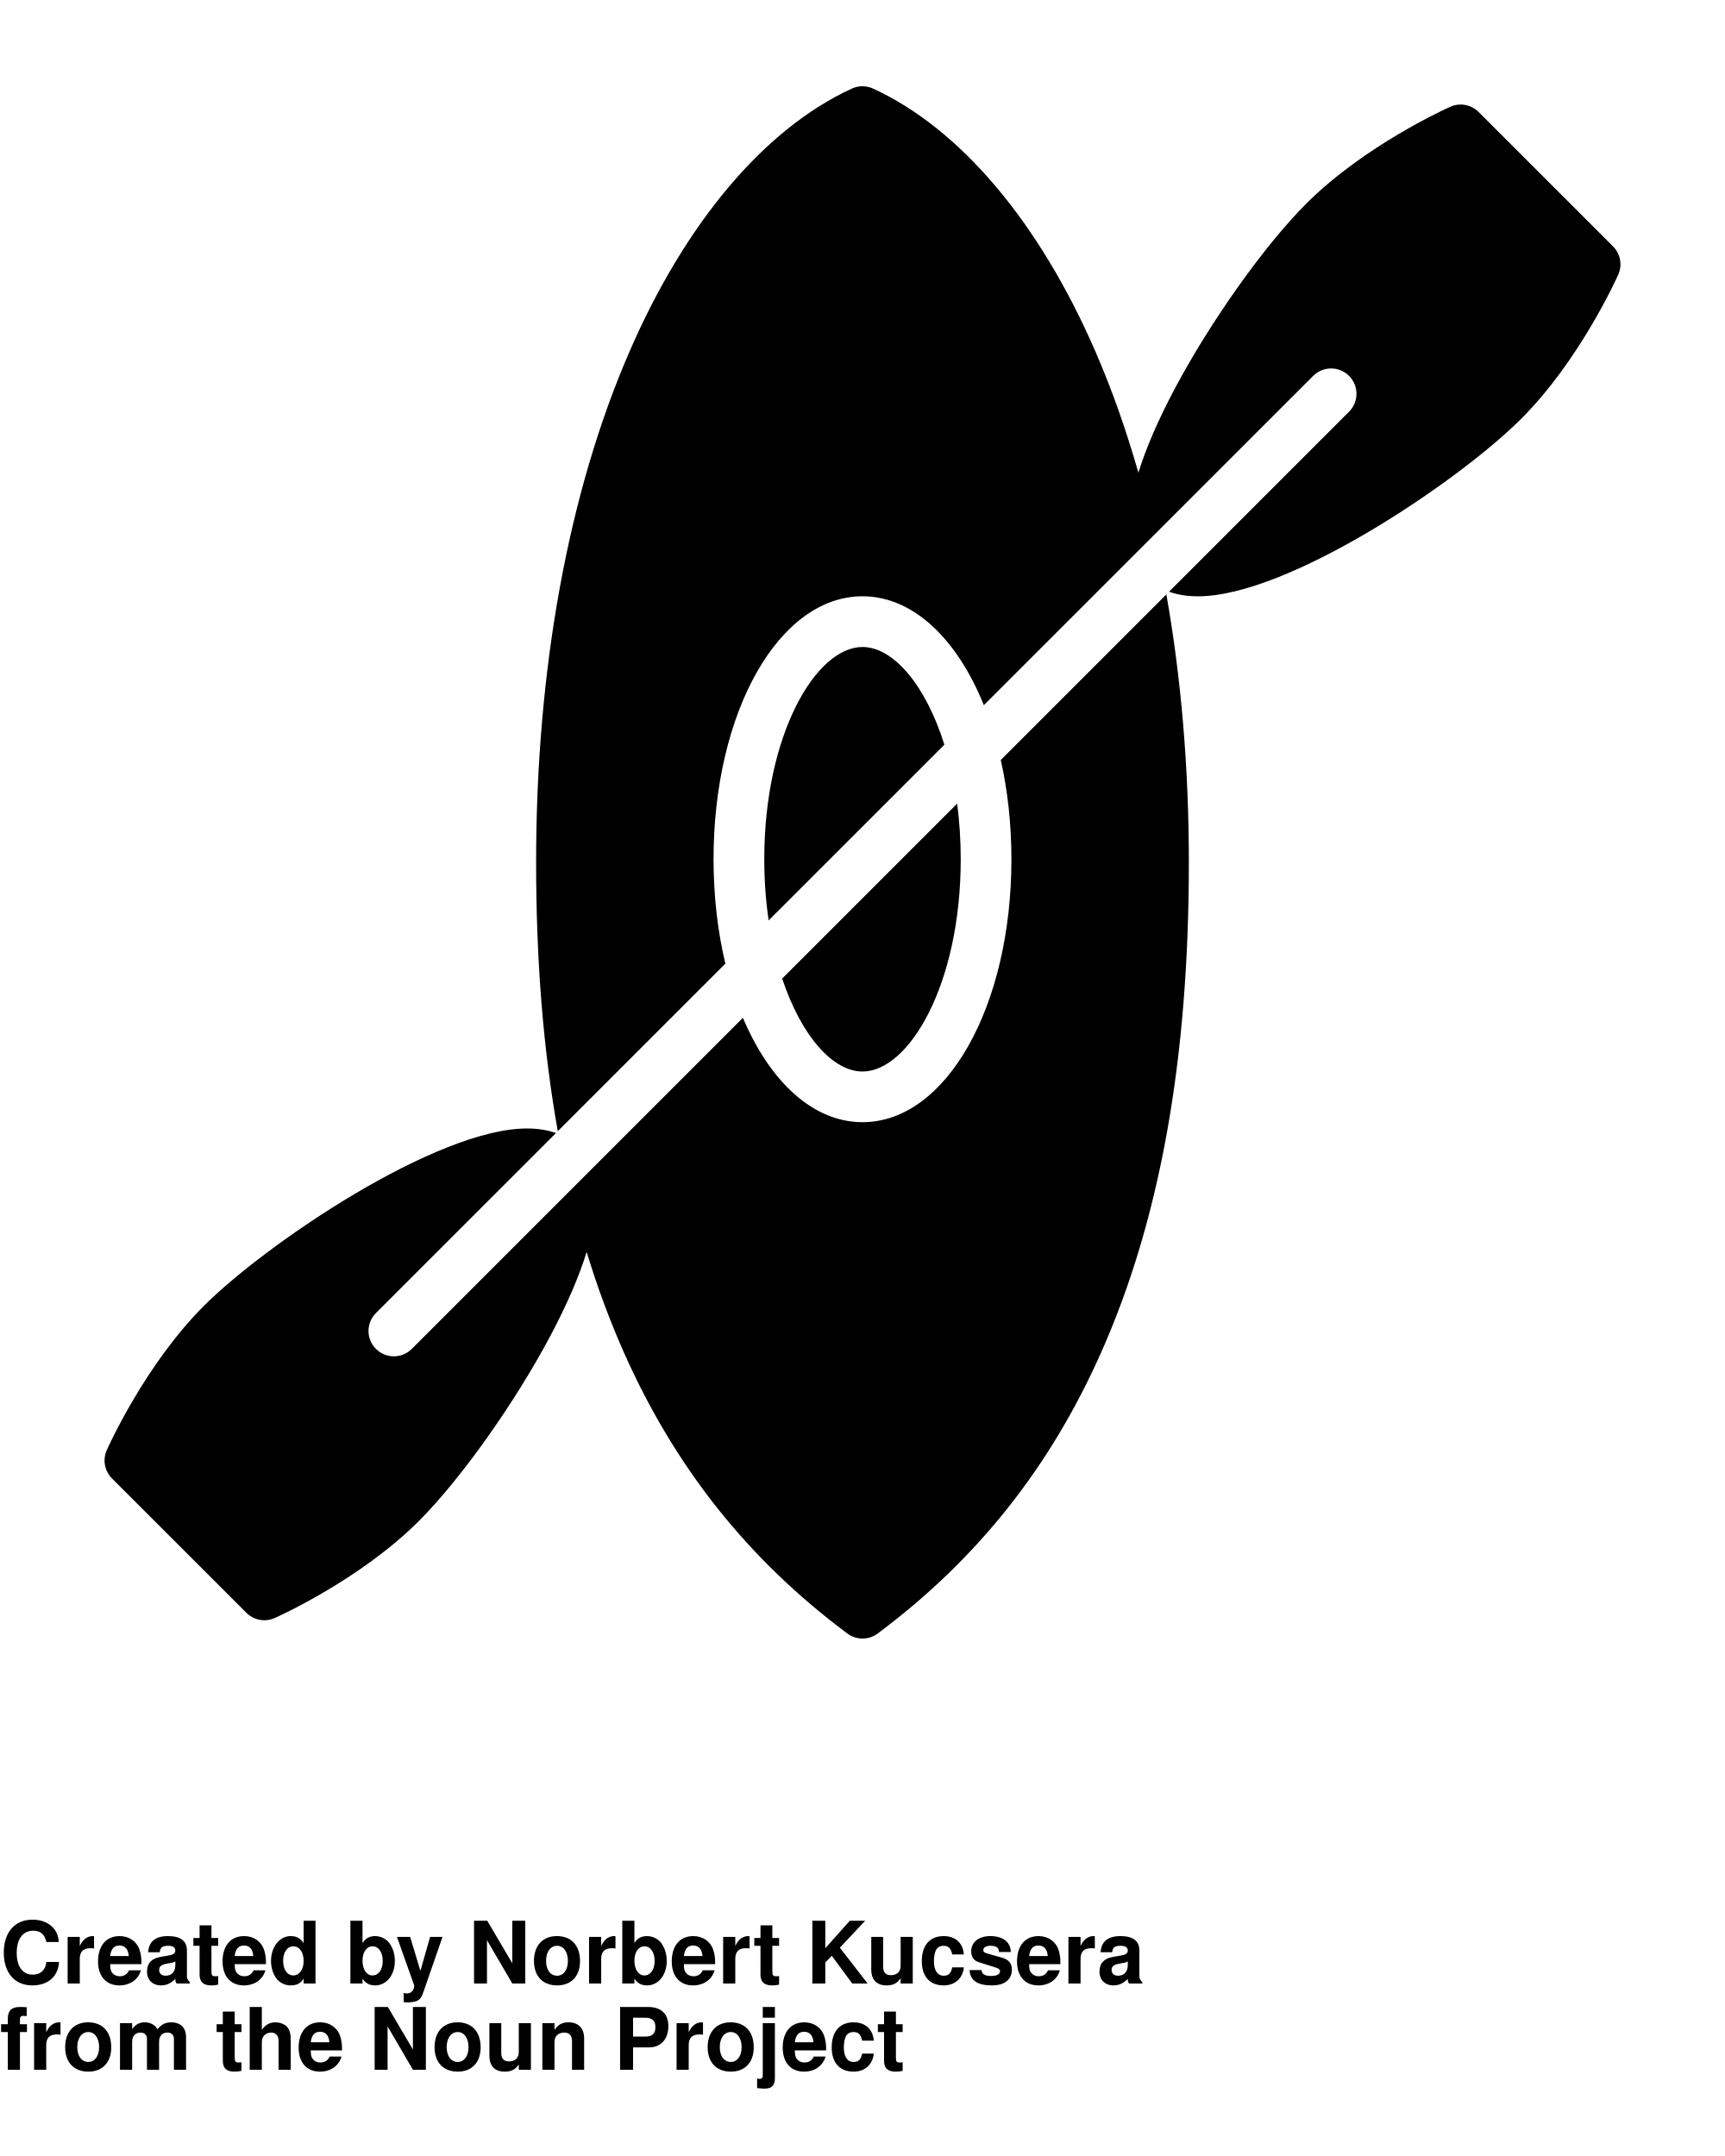
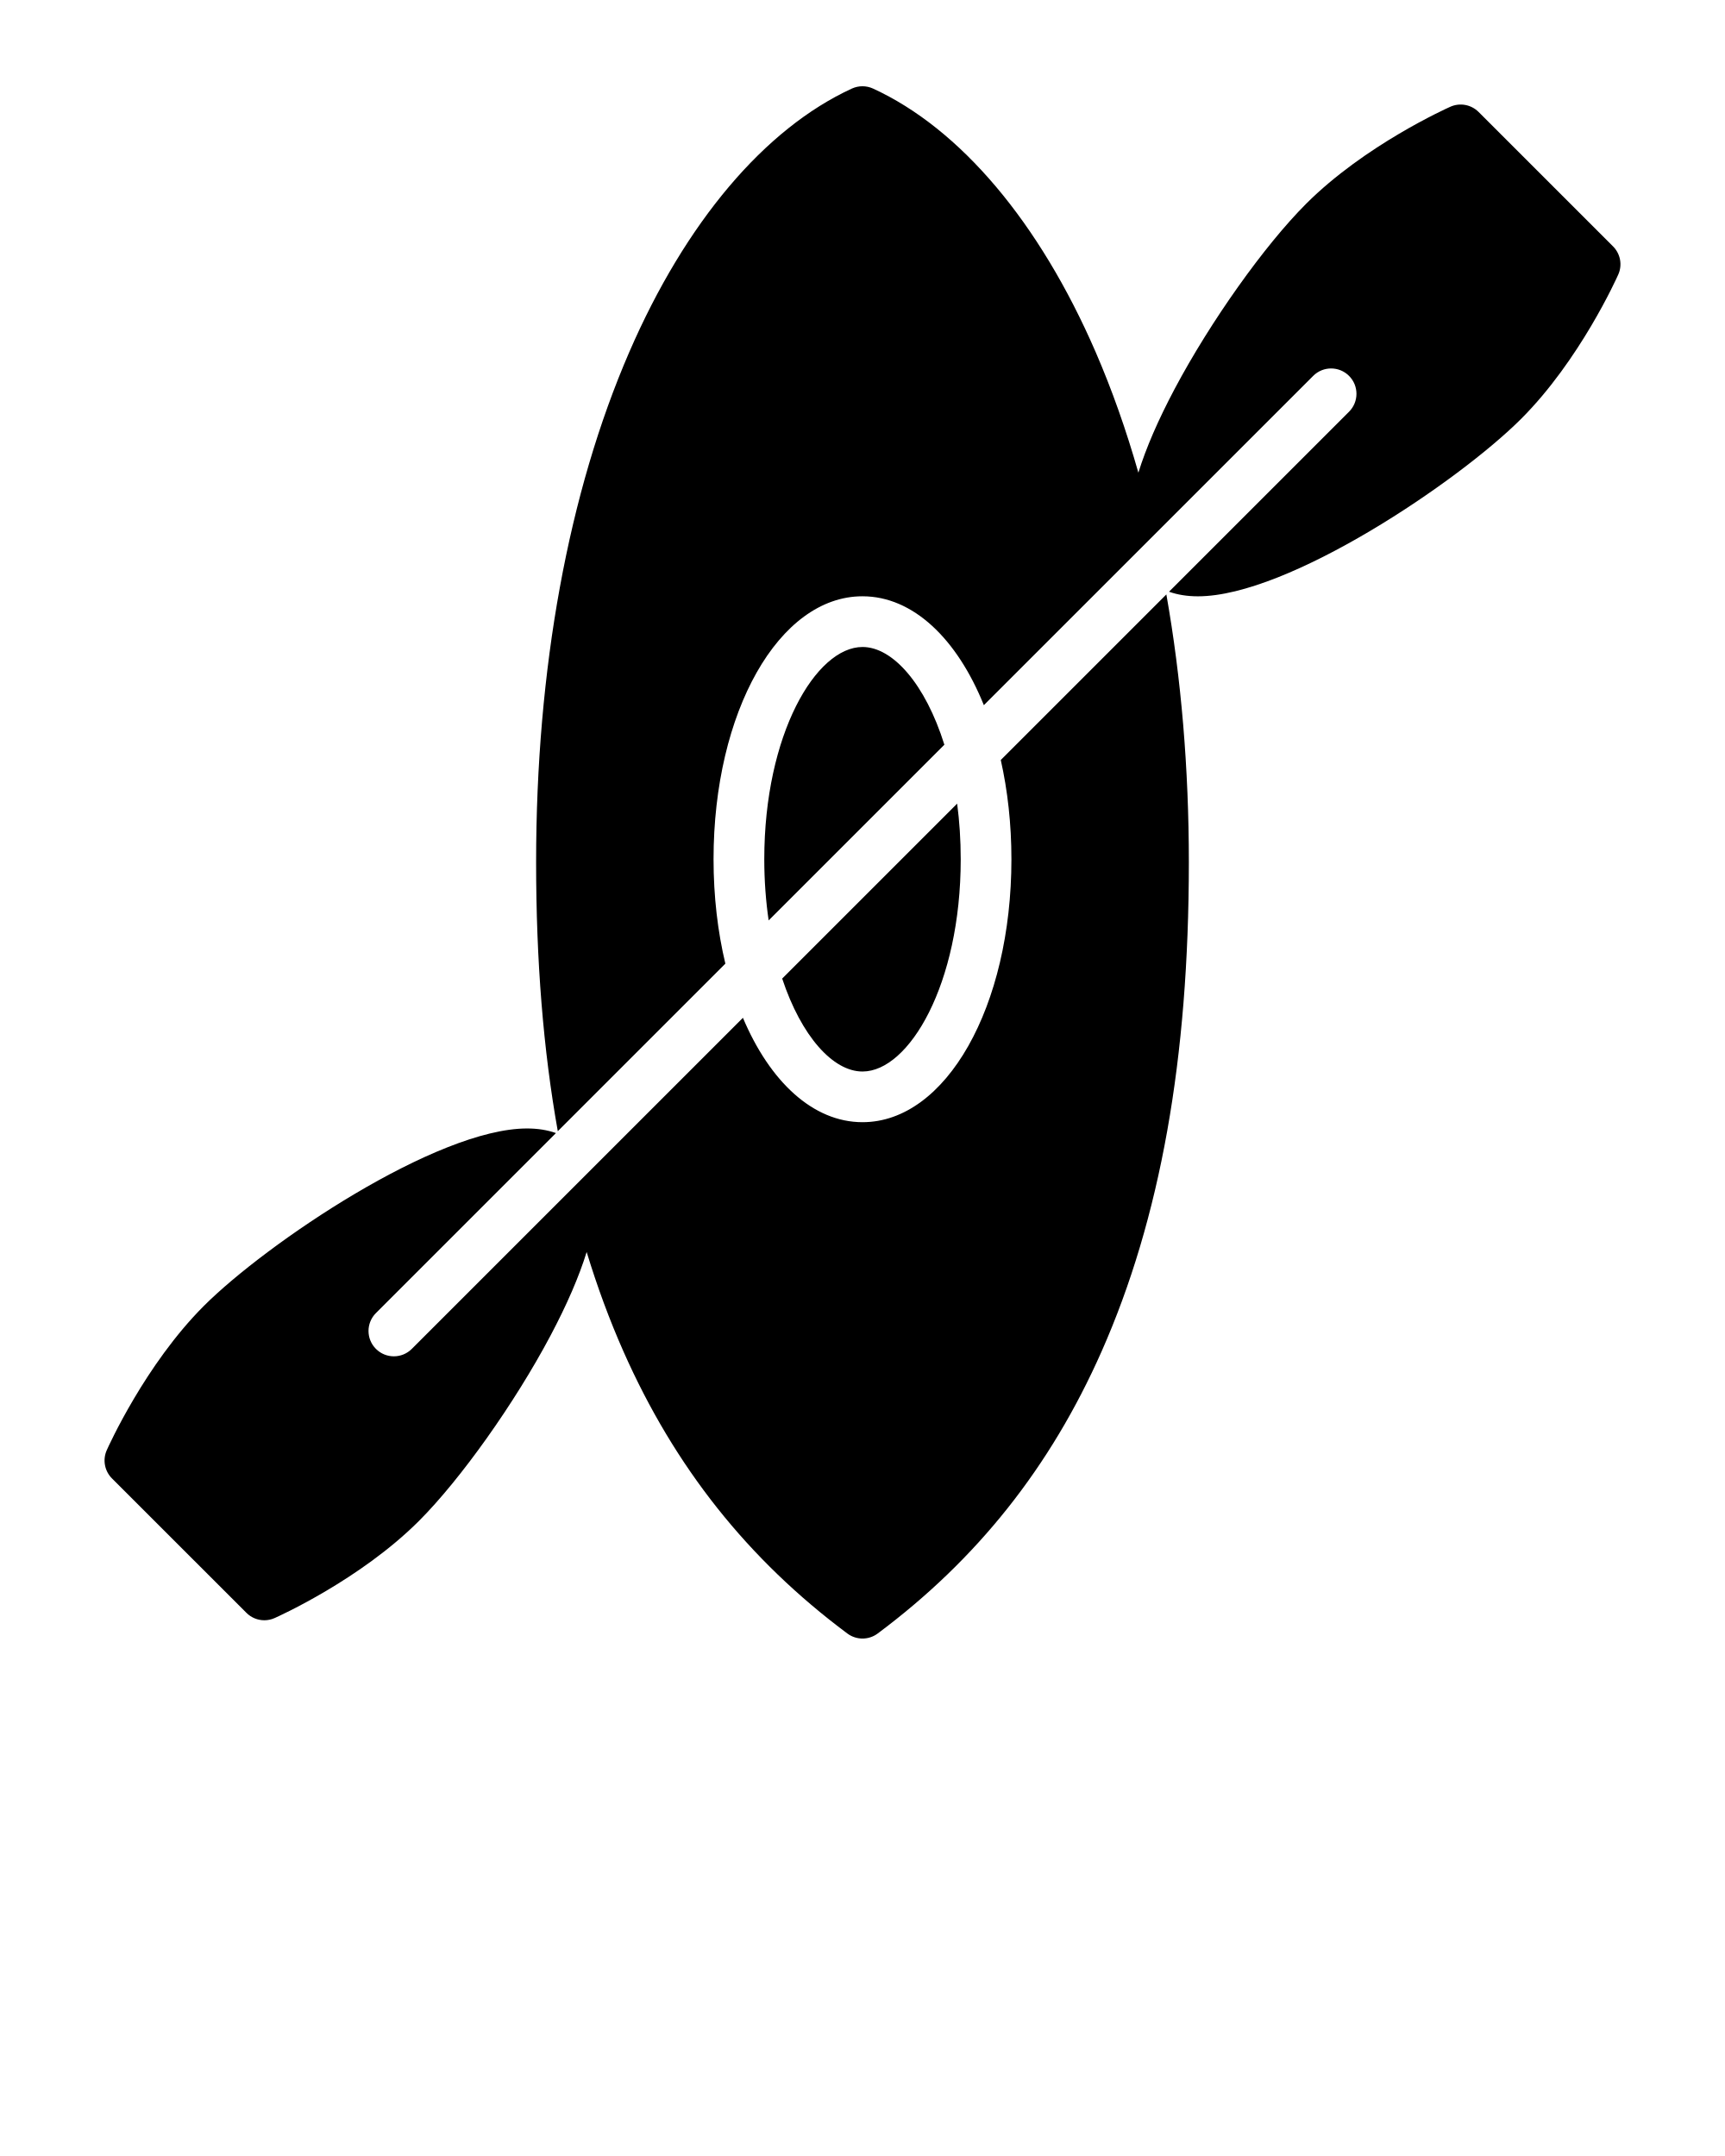
<svg xmlns="http://www.w3.org/2000/svg" version="1.1" x="0px" y="0px" viewBox="0 0 100 125" style="enable-background:new 0 0 100 100;" xml:space="preserve">
  <g>
    <path d="M50,62.124c2.693,0,5.694-5.054,5.694-12.306c0-1.132-0.073-2.211-0.207-3.225L45.344,56.736   C46.455,60.082,48.289,62.124,50,62.124z" />
    <path d="M50,37.511c-2.693,0-5.694,5.054-5.694,12.306c0,1.253,0.091,2.439,0.254,3.546l10.186-10.186   C53.646,39.665,51.758,37.511,50,37.511z" />
    <path d="M58.016,44.063c0.397,1.768,0.617,3.707,0.617,5.754c0,8.549-3.792,15.245-8.633,15.245c-2.87,0-5.371-2.354-6.932-6.052   l-8.765,8.765L23.872,78.206c-0.287,0.287-0.663,0.43-1.039,0.43s-0.752-0.143-1.039-0.43c-0.574-0.574-0.574-1.504,0-2.078   l10.435-10.435c-0.493-0.177-1.052-0.267-1.676-0.267c-5.24,0-15.109,6.662-18.736,10.289c-3.401,3.401-5.539,8.164-5.629,8.365   c-0.247,0.555-0.126,1.206,0.304,1.636l7.793,7.792c0.281,0.282,0.657,0.431,1.039,0.431c0.201,0,0.405-0.042,0.596-0.127   c0.201-0.09,4.964-2.228,8.365-5.629c2.414-2.414,5.545-6.823,7.615-10.722c0.968-1.824,1.668-3.447,2.109-4.873   c0.614,2.018,1.325,3.941,2.136,5.773c2.968,6.702,7.213,12.05,12.978,16.347c0.261,0.194,0.569,0.291,0.878,0.291   s0.618-0.097,0.878-0.291c5.765-4.298,10.01-9.645,12.978-16.347c3.406-7.692,5.062-16.969,5.062-28.362   c0-5.453-0.443-10.673-1.304-15.536L58.016,44.063z" />
    <path d="M93.509,14.285l-7.793-7.793c-0.43-0.43-1.081-0.551-1.636-0.304c-0.201,0.09-4.964,2.228-8.365,5.629   c-2.414,2.414-5.545,6.823-7.615,10.722c-0.966,1.821-1.666,3.442-2.107,4.866c-0.704-2.467-1.529-4.808-2.478-6.996   c-3.262-7.523-7.844-12.948-12.903-15.274c-0.39-0.179-0.838-0.179-1.228,0c-5.058,2.327-9.64,7.751-12.903,15.274   c-3.534,8.15-5.402,18.383-5.402,29.591c0,5.702,0.415,10.875,1.257,15.584l9.714-9.714c-0.441-1.847-0.685-3.891-0.685-6.054   c0-8.549,3.792-15.245,8.633-15.245c2.936,0,5.485,2.467,7.037,6.313l9.881-9.88l9.211-9.211c0.574-0.574,1.504-0.574,2.078,0   c0.574,0.574,0.574,1.504,0,2.078L67.77,34.306c0.492,0.177,1.052,0.267,1.676,0.267h0.001c5.24,0,15.108-6.662,18.736-10.29   c3.401-3.401,5.539-8.163,5.629-8.365C94.06,15.365,93.939,14.715,93.509,14.285z" />
  </g>
-   <text x="0" y="115" fill="#000000" font-size="5px" font-weight="bold" font-family="'Helvetica Neue', Helvetica, Arial-Unicode, Arial, Sans-serif">Created by Norbert Kucsera</text>
-   <text x="0" y="120" fill="#000000" font-size="5px" font-weight="bold" font-family="'Helvetica Neue', Helvetica, Arial-Unicode, Arial, Sans-serif">from the Noun Project</text>
</svg>
